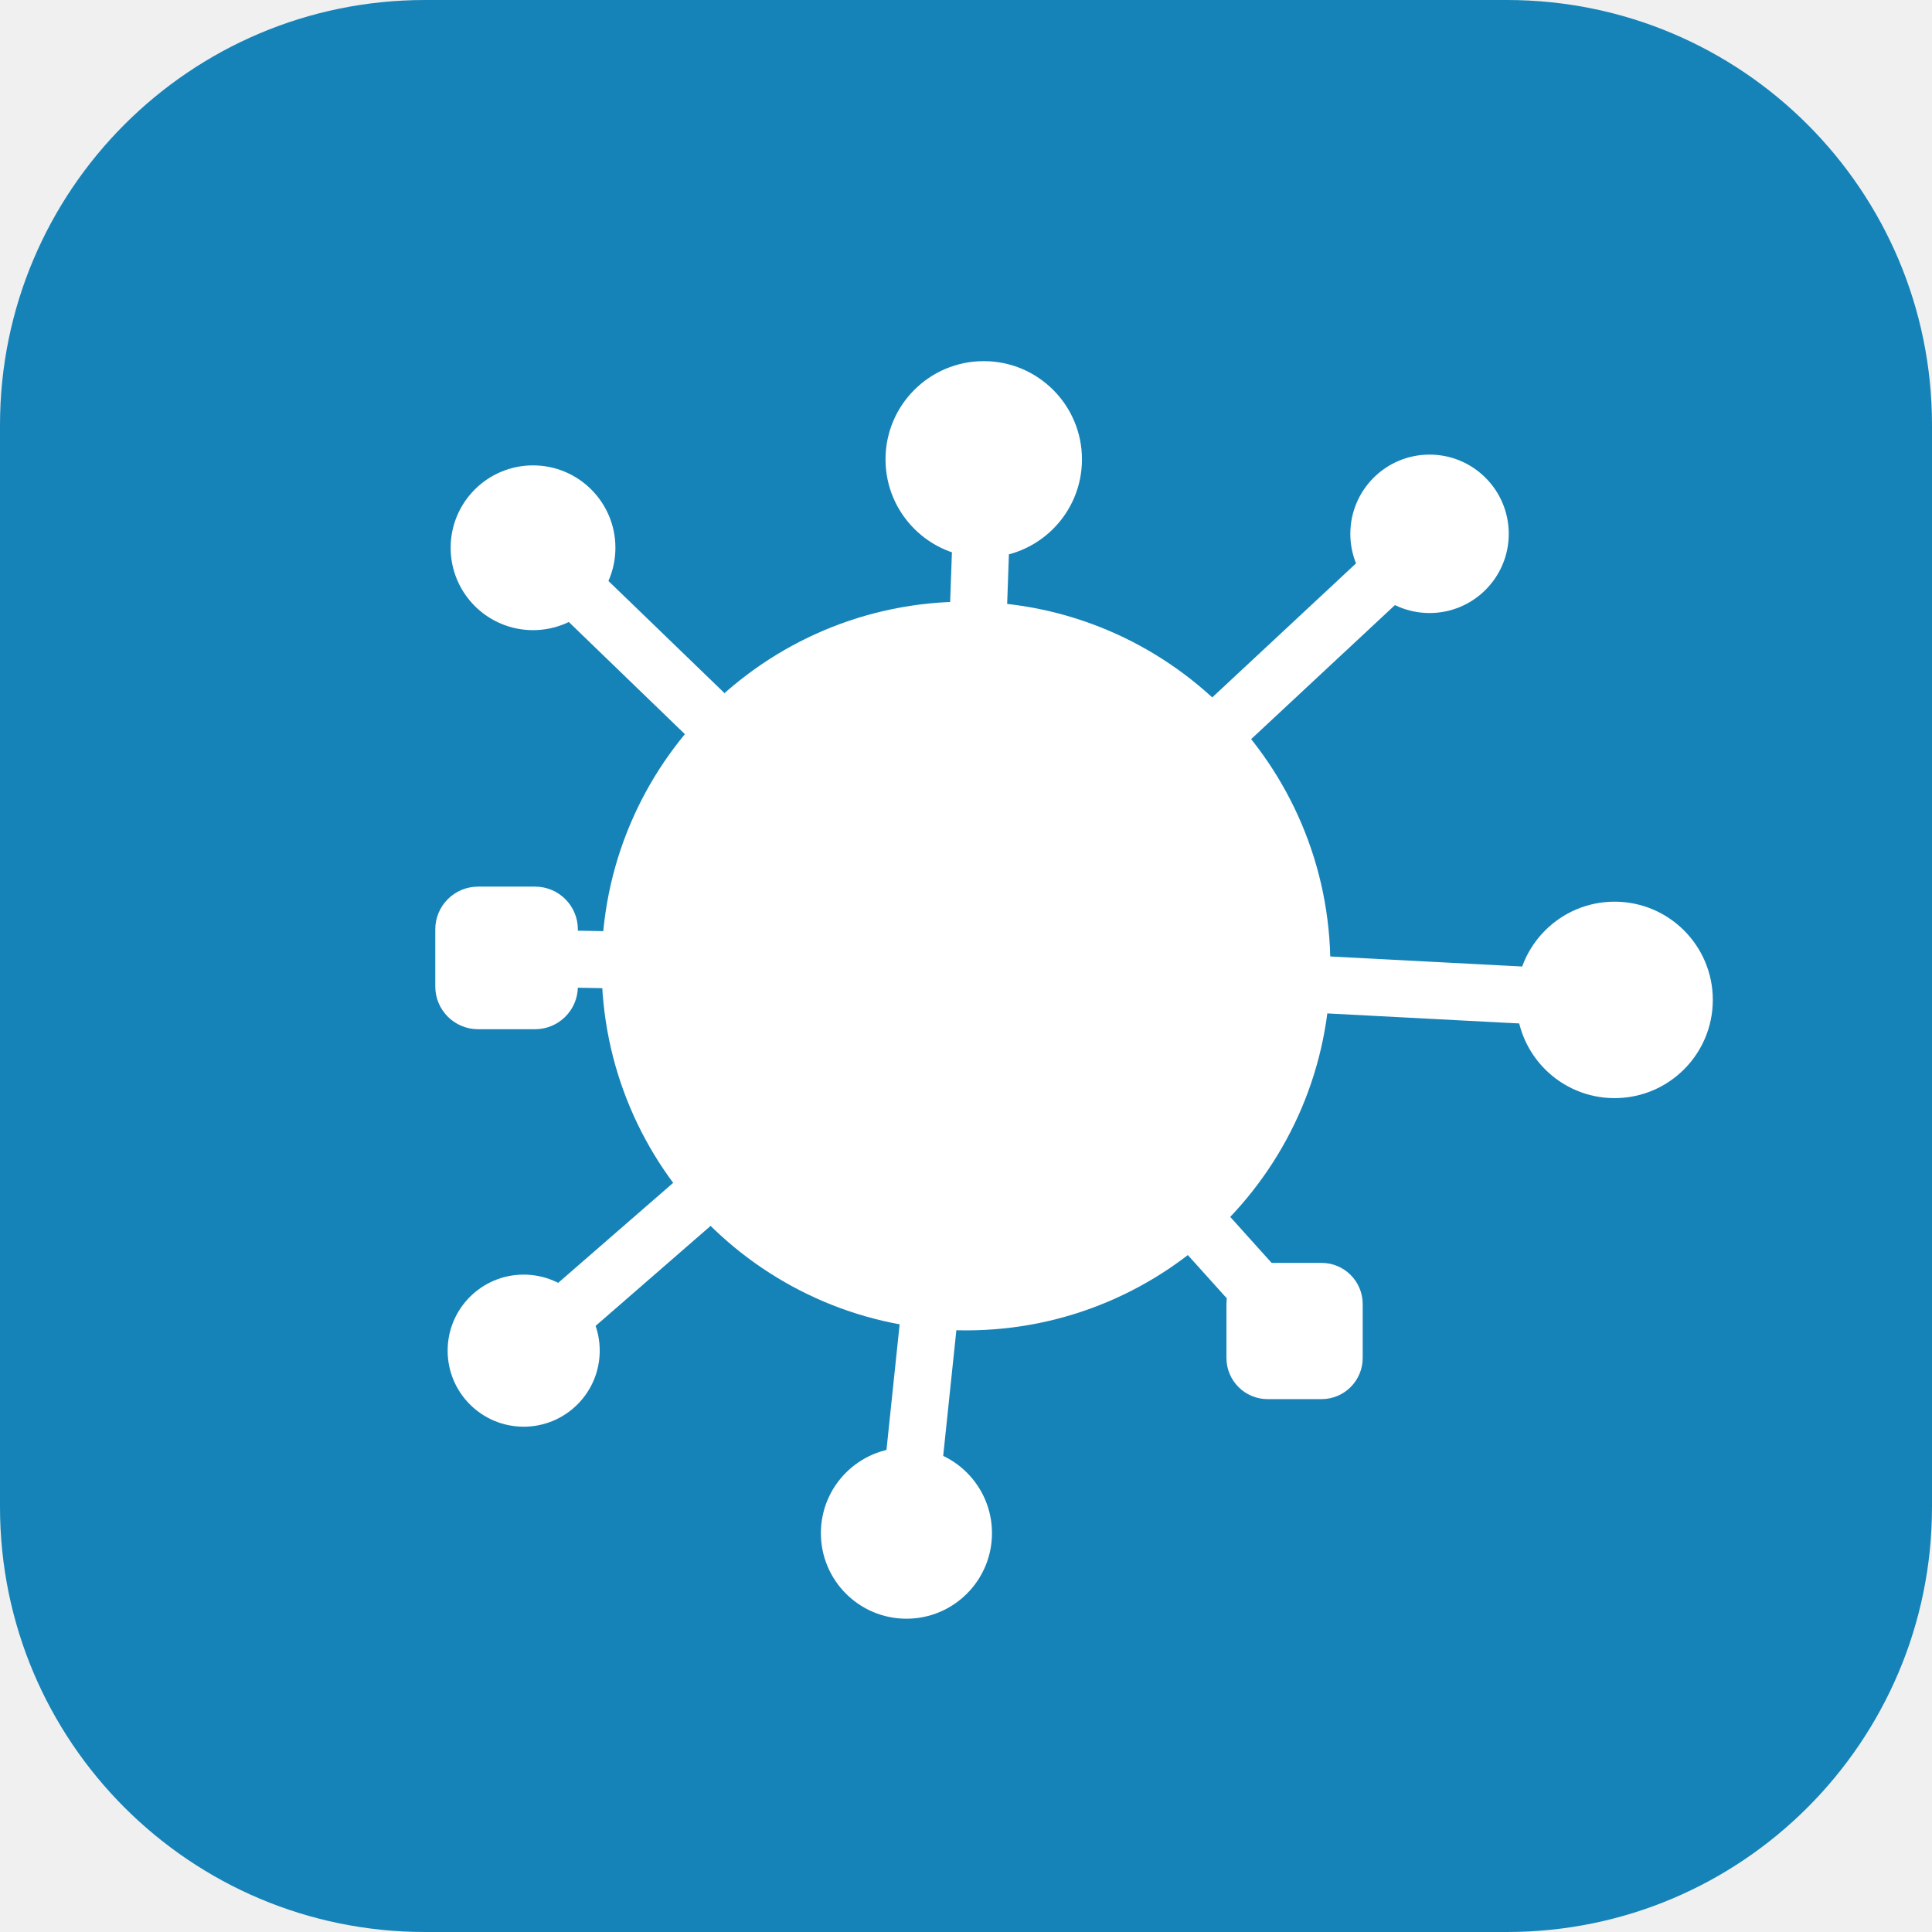
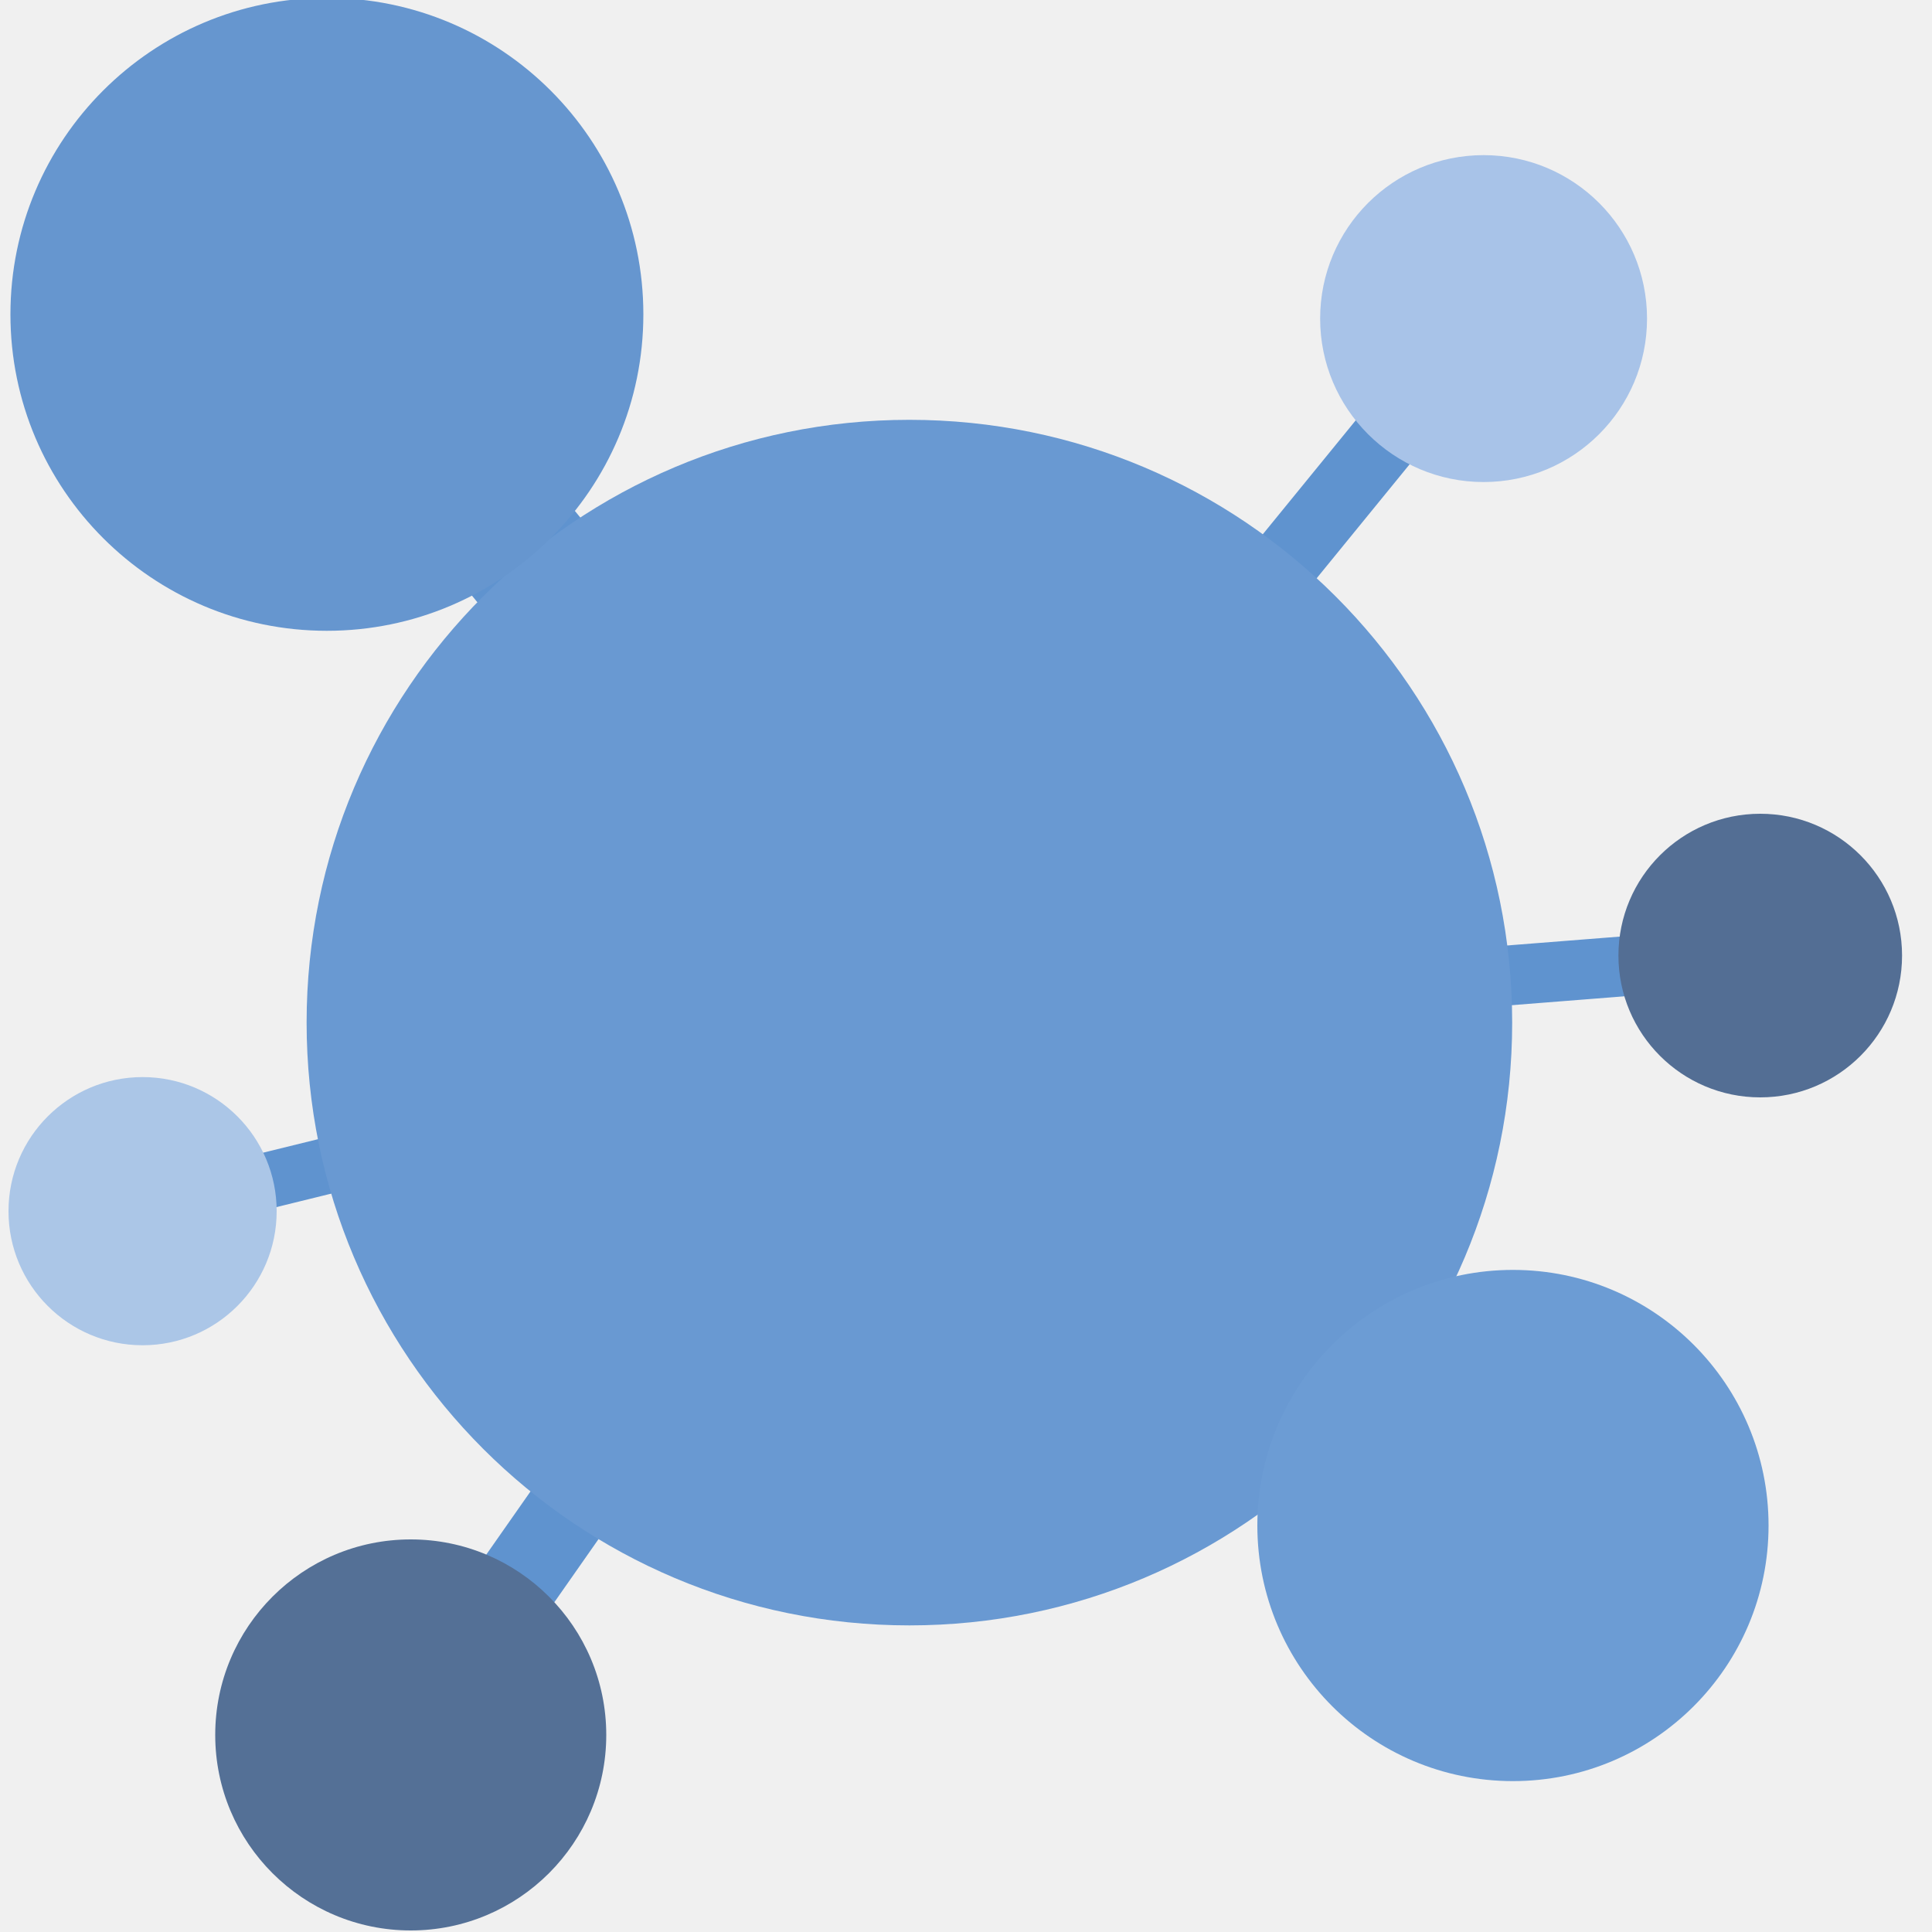
<svg xmlns="http://www.w3.org/2000/svg" viewBox="0 0 100 100">
-   <rect width="100" height="100" rx="22" fill="#1683B8" />
-   <g transform="translate(9,9) scale(0.82)">
-     <path d="M 63.90 37.04 L 79.26 22.72 M 68.97 50.99 L 90.94 52.14 M 50.66 31.01 L 51.12 18.02 M 36.33 36.80 L 22.67 23.60 M 62.71 64.12 L 70.74 73.04 M 48.01 68.90 L 46.24 85.80 M 31.00 49.67 L 21.00 49.49 M 35.66 62.47 L 22.08 74.28" fill="none" stroke="white" stroke-width="3.6" stroke-linecap="round" />
-     <circle cx="79.26" cy="22.72" r="5" fill="white" />
-     <circle cx="90.94" cy="52.14" r="6.2" fill="white" />
-     <circle cx="51.12" cy="18.02" r="6.2" fill="white" />
-     <circle cx="22.67" cy="23.60" r="5.2" fill="white" />
-     <rect x="66.44" y="68.74" width="8.6" height="8.6" rx="2.6" fill="white" />
-     <circle cx="46.24" cy="85.80" r="5.4" fill="white" />
-     <rect x="16.50" y="44.99" width="9" height="9" rx="2.7" fill="white" />
-     <circle cx="22.08" cy="74.28" r="4.8" fill="white" />
-     <circle cx="50" cy="50" r="23" fill="white" />
-   </g>
+   <line x1="47.07" y1="52.93" x2="16.92" y2="16.27" stroke="#5f93cf" stroke-width="6.9" stroke-linecap="round" />
+   <line x1="47.07" y1="52.93" x2="78.31" y2="78.96" stroke="#5f93cf" stroke-width="5.6" stroke-linecap="round" />
+   <line x1="47.07" y1="52.93" x2="21.26" y2="89.8" stroke="#5f93cf" stroke-width="4.3" stroke-linecap="round" />
+   <line x1="47.07" y1="52.93" x2="76.79" y2="16.49" stroke="#5f93cf" stroke-width="3.6" stroke-linecap="round" />
+   <line x1="47.07" y1="52.93" x2="91.11" y2="49.46" stroke="#5f93cf" stroke-width="3.1" stroke-linecap="round" />
+   <line x1="47.07" y1="52.93" x2="7.38" y2="62.69" stroke="#5f93cf" stroke-width="2.9" stroke-linecap="round" />
+   <circle cx="47.07" cy="52.93" r="31.2" fill="#6999d2" />
+   <circle cx="16.92" cy="16.27" r="16.38" fill="#6696cf" />
+   <circle cx="78.31" cy="78.96" r="13.23" fill="#6c9cd4" />
+   <circle cx="21.26" cy="89.8" r="10.12" fill="#547096" />
+   <circle cx="76.79" cy="16.49" r="8.46" fill="#a8c3e8" />
+   <circle cx="91.11" cy="49.46" r="7.34" fill="#536e94" />
+   <circle cx="7.38" cy="62.69" r="6.94" fill="#abc6e7" />
</svg>
